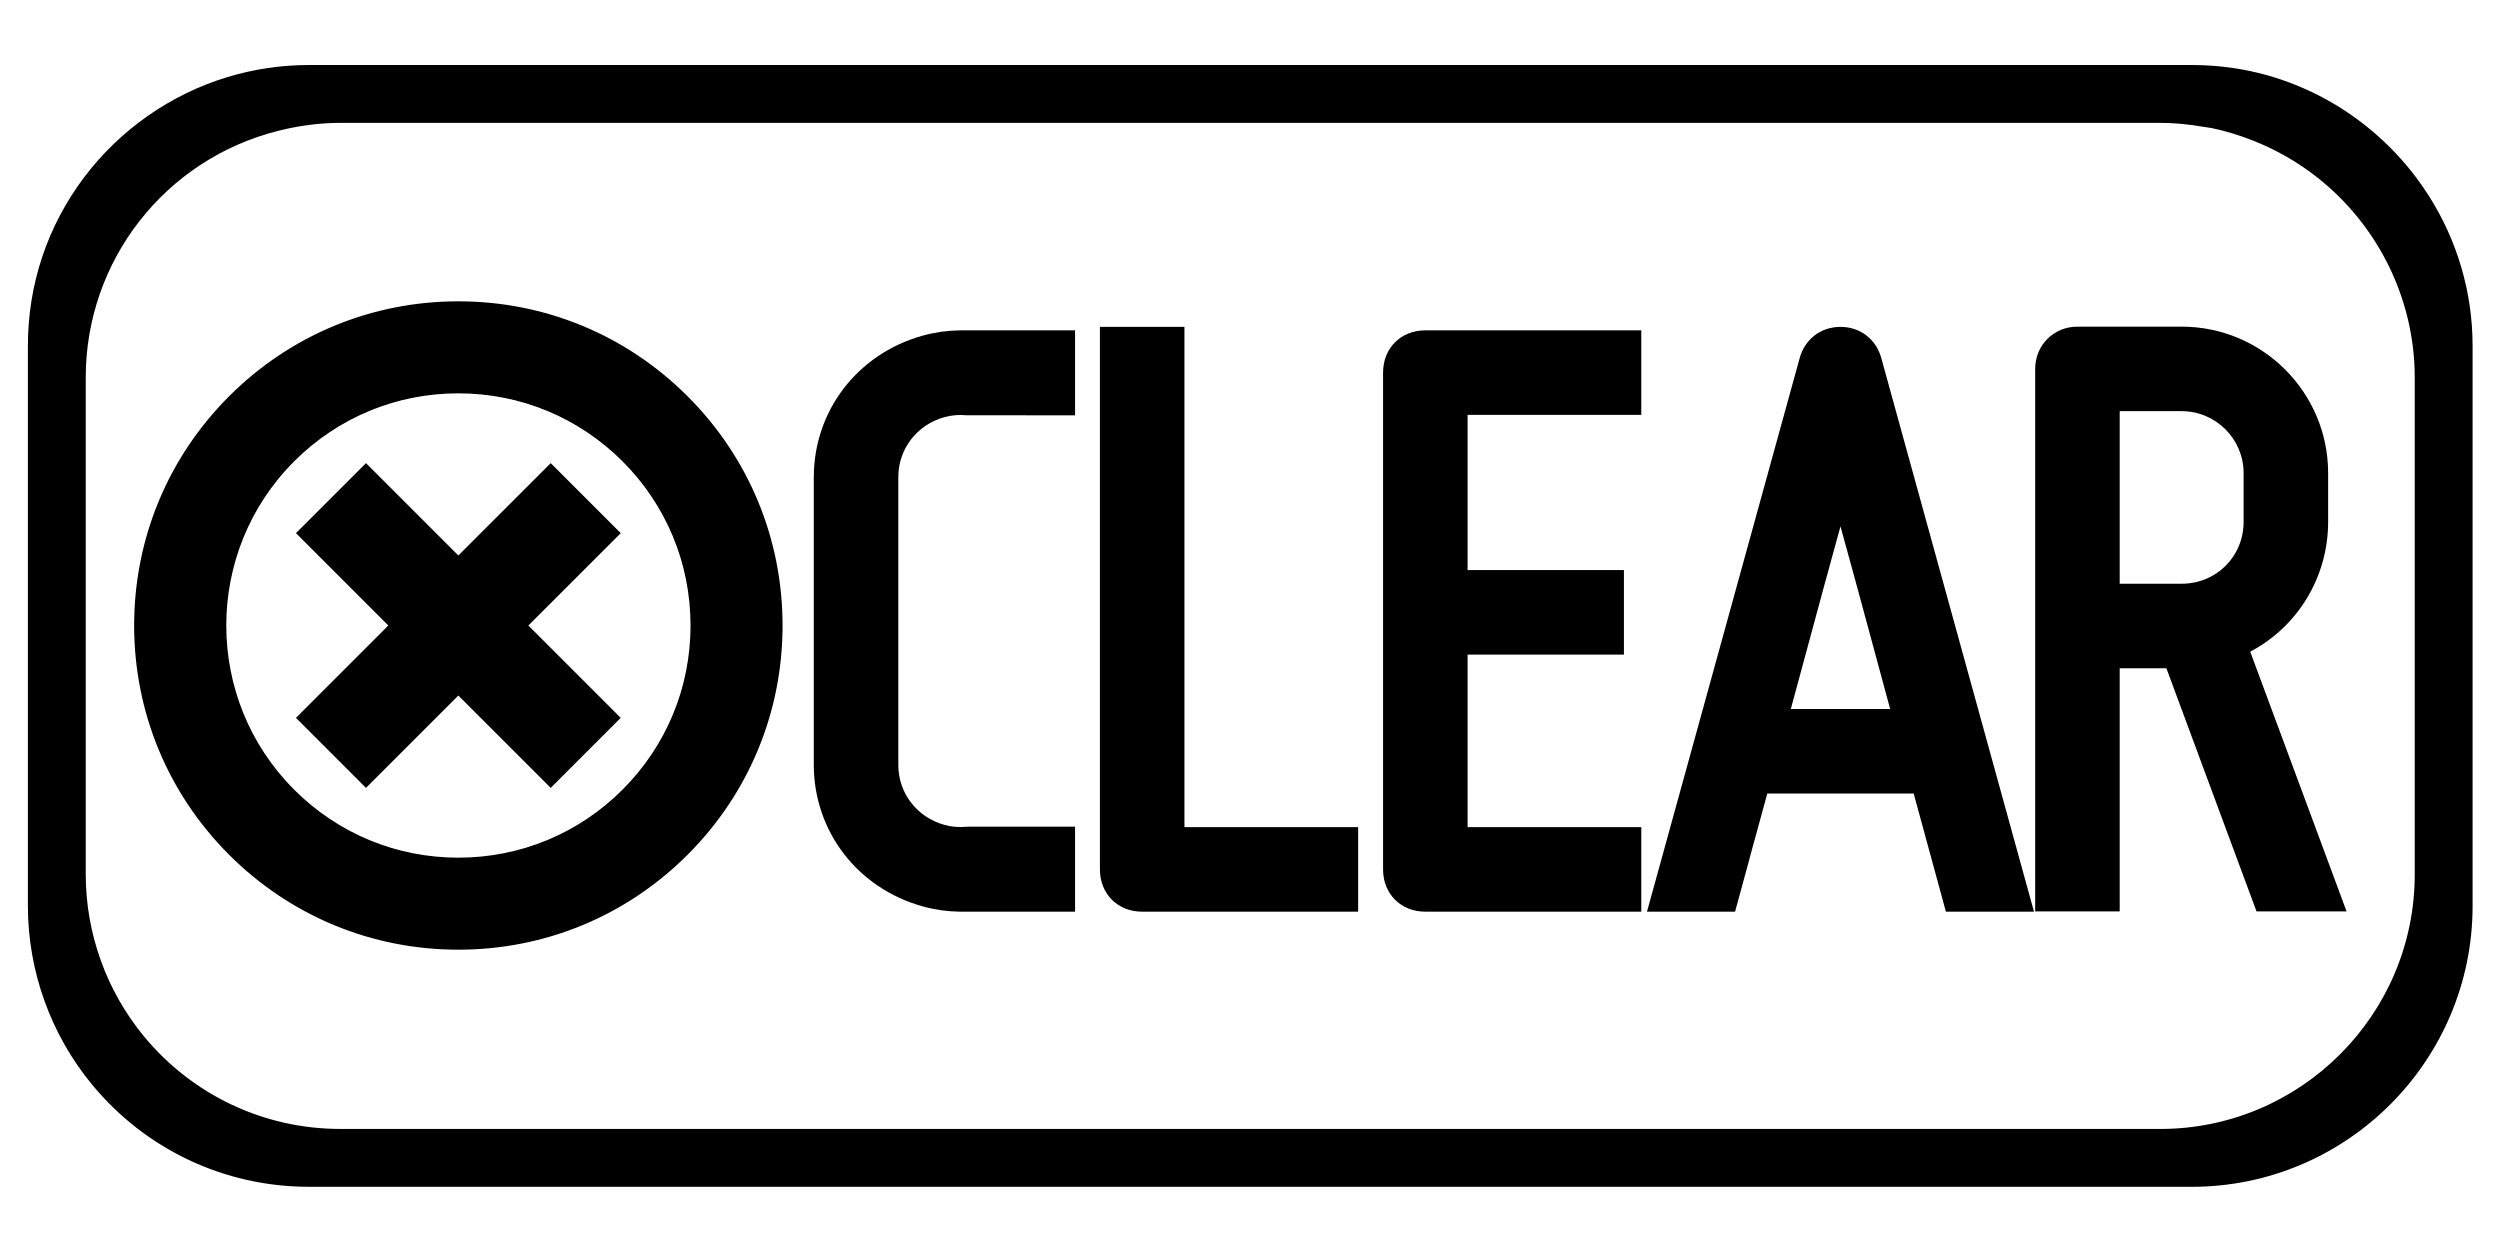
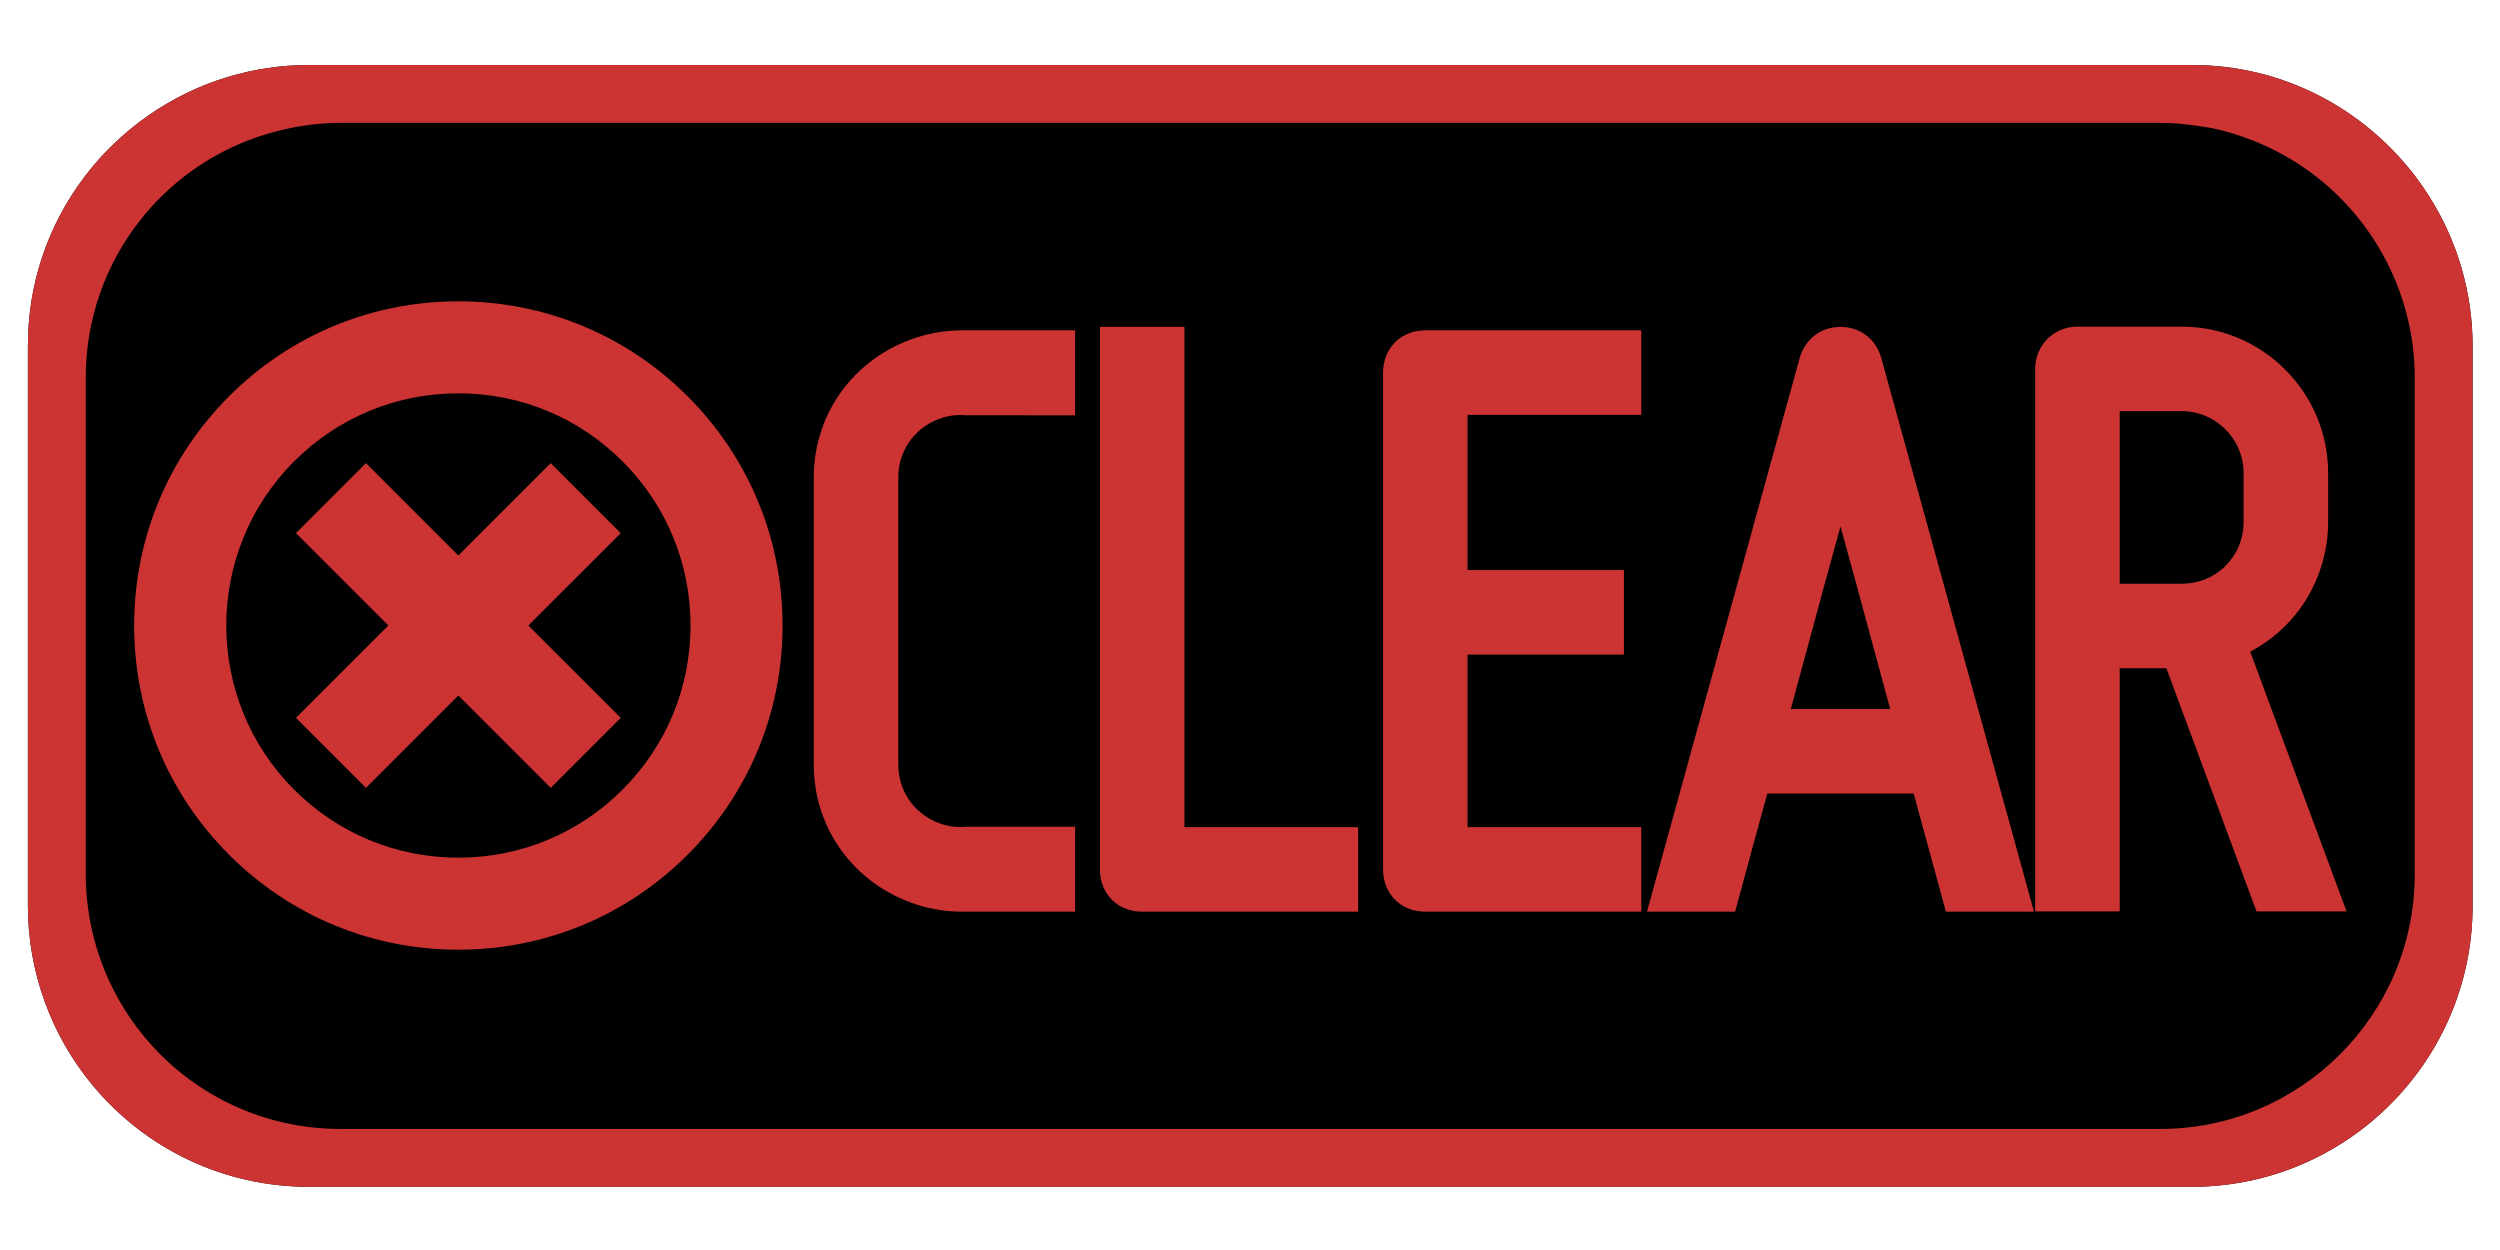
<svg xmlns="http://www.w3.org/2000/svg" version="1.1" id="Layer_1" x="0px" y="0px" width="1728px" height="864px" viewBox="0 0 1728 864" enable-background="new 0 0 1728 864" xml:space="preserve">
-   <path id="outline" d="M1678.937,135.547c-2.731-4.299-5.632-8.504-8.619-12.499c-17.732-23.704-40.936-43.347-67.102-56.804  c-27.488-14.138-57.192-21.307-88.288-21.307H213.399c-18.902,0-37.741,2.788-55.993,8.287  c-39.12,11.77-74.288,36.285-99.027,69.028C32.798,156.11,19.277,196.501,19.277,239.06v387.12  c0,44.99,15.754,88.848,44.361,123.493c36.941,44.761,91.32,70.488,149.261,70.635v0.016h1302.028  c107.044,0,194.13-87.08,194.13-194.144V239.053C1709.058,202.408,1698.642,166.616,1678.937,135.547z M1669.071,260.893v343.468  c0,97.033-78.949,175.976-175.99,175.976H235.746l-0.5-0.014c-52.701,0-102.187-23.338-135.768-64.029  c-25.933-31.412-40.215-71.173-40.215-111.96V260.9c0-80.582,54.609-150.658,132.799-170.412c14.6-3.692,29.129-5.564,43.183-5.564  h1257.85c9.254,0,18.922,0.874,29.558,2.672c0.819,0.139,1.647,0.251,2.477,0.363c1.137,0.154,2.312,0.313,3.432,0.541  c9.29,1.902,18.674,4.736,28.687,8.663c13.712,5.378,26.769,12.522,38.807,21.232  C1641.775,151.489,1669.071,204.759,1669.071,260.893z" />
+   <path id="backfill" d="M1678.938,135.547c-2.731-4.299-5.633-8.504-8.619-12.499c-17.732-23.704-40.937-43.347-67.103-56.804  c-27.488-14.138-57.192-21.307-88.288-21.307H213.399c-18.902,0-37.741,2.788-55.993,8.287  c-39.12,11.77-74.288,36.285-99.027,69.028C32.798,156.11,19.277,196.501,19.277,239.06v387.12  c0,44.99,15.754,88.849,44.361,123.493c36.941,44.761,91.32,70.488,149.261,70.635v0.017h1302.028  c107.044,0,194.13-87.08,194.13-194.145V239.053C1709.058,202.408,1698.642,166.616,1678.938,135.547z" />
+   <path id="outline" fill="#CC3333" d="M1678.938,135.547c-2.731-4.299-5.633-8.504-8.619-12.499  c-17.732-23.704-40.937-43.347-67.103-56.804c-27.488-14.138-57.192-21.307-88.288-21.307H213.399  c-18.902,0-37.741,2.788-55.993,8.287c-39.12,11.77-74.288,36.285-99.027,69.028C32.798,156.11,19.277,196.501,19.277,239.06v387.12  c0,44.99,15.754,88.849,44.361,123.493c36.941,44.761,91.32,70.488,149.261,70.635v0.017h1302.028  c107.044,0,194.13-87.08,194.13-194.145V239.053C1709.058,202.408,1698.642,166.616,1678.938,135.547z M1669.071,260.893v343.468  c0,97.032-78.949,175.976-175.99,175.976H235.746l-0.5-0.014c-52.701,0-102.187-23.338-135.768-64.029  c-25.933-31.412-40.215-71.173-40.215-111.96V260.9c0-80.582,54.609-150.658,132.799-170.412c14.6-3.692,29.129-5.564,43.183-5.564  h1257.85c9.254,0,18.922,0.874,29.559,2.672c0.818,0.139,1.646,0.251,2.477,0.363c1.137,0.154,2.312,0.313,3.433,0.541  c9.289,1.902,18.674,4.736,28.687,8.663c13.712,5.378,26.769,12.522,38.807,21.232  C1641.775,151.489,1669.071,204.759,1669.071,260.893z" />
  <g id="x">
    <g>
      <g>
-         <path d="M474.91,274.255c-87.319-87.312-228.89-87.312-316.204,0c-87.312,87.311-87.311,228.88,0,316.191     c87.314,87.306,228.884,87.306,316.204,0C562.241,503.132,562.241,361.566,474.91,274.255z M430.643,546.173     c-62.872,62.867-164.806,62.867-227.671,0.005c-62.863-62.867-62.863-164.792,0-227.655c62.866-62.867,164.8-62.866,227.671,0     C493.513,381.385,493.513,483.311,430.643,546.173z" />
-         <path d="M316.806,656.426c-59.856,0-116.13-23.307-158.453-65.626c-42.322-42.322-65.63-98.594-65.63-158.449     s23.308-116.127,65.63-158.449c42.323-42.322,98.597-65.63,158.453-65.63c59.857,0,116.132,23.308,158.458,65.63     c42.332,42.322,65.645,98.593,65.645,158.448c0,59.855-23.313,116.127-65.645,158.451     C432.937,633.119,376.663,656.426,316.806,656.426L316.806,656.426z M316.806,209.271c-59.589,0-115.611,23.204-157.746,65.337     c-42.133,42.133-65.337,98.154-65.337,157.742c0,59.588,23.204,115.608,65.337,157.742     c42.135,42.131,98.157,65.333,157.746,65.333c59.59,0,115.613-23.202,157.75-65.333c42.143-42.135,65.352-98.156,65.352-157.744     s-23.209-115.607-65.352-157.741C432.419,232.475,376.396,209.271,316.806,209.271L316.806,209.271z M316.803,593.824     c-43.135,0-83.686-16.796-114.185-47.293c-62.958-62.962-62.958-165.405,0-228.362c30.499-30.5,71.051-47.296,114.187-47.296     c43.136,0,83.69,16.797,114.192,47.296c30.501,30.498,47.299,71.047,47.299,114.179c0,43.131-16.798,83.681-47.299,114.178     C400.494,577.026,359.939,593.824,316.803,593.824L316.803,593.824z M316.805,271.873c-42.868,0-83.169,16.693-113.479,47.003     c-62.568,62.567-62.568,164.375,0,226.948c30.31,30.309,70.61,47,113.478,47c42.87,0,83.173-16.693,113.487-47.005     c30.312-30.309,47.006-70.606,47.006-113.471s-16.694-83.163-47.006-113.472C399.976,288.566,359.673,271.873,316.805,271.873     L316.805,271.873z" />
+         <path fill="#CC3333" d="M474.91,274.255c-87.319-87.312-228.89-87.312-316.204,0c-87.312,87.312-87.311,228.88,0,316.191     c87.314,87.306,228.884,87.306,316.204,0C562.241,503.132,562.241,361.566,474.91,274.255z M430.643,546.173     c-62.872,62.867-164.806,62.867-227.67,0.005c-62.863-62.867-62.863-164.792,0-227.654c62.866-62.868,164.8-62.866,227.67,0     C493.513,381.385,493.513,483.311,430.643,546.173z" />
+         <path fill="#CC3333" d="M316.806,656.426c-59.856,0-116.13-23.307-158.453-65.626c-42.322-42.321-65.63-98.594-65.63-158.449     c0-59.854,23.308-116.127,65.63-158.449c42.323-42.322,98.597-65.63,158.453-65.63c59.857,0,116.131,23.308,158.458,65.63     c42.332,42.322,65.646,98.593,65.646,158.448c0,59.855-23.313,116.127-65.646,158.451     C432.938,633.119,376.663,656.426,316.806,656.426L316.806,656.426z M316.806,209.271c-59.589,0-115.611,23.204-157.746,65.337     c-42.133,42.133-65.337,98.154-65.337,157.742c0,59.589,23.204,115.608,65.337,157.742     c42.135,42.131,98.157,65.333,157.746,65.333c59.59,0,115.613-23.202,157.75-65.333c42.144-42.135,65.353-98.156,65.353-157.744     s-23.209-115.606-65.353-157.741C432.419,232.475,376.396,209.271,316.806,209.271L316.806,209.271z M316.803,593.824     c-43.135,0-83.686-16.796-114.185-47.293c-62.958-62.962-62.958-165.405,0-228.362c30.499-30.5,71.051-47.296,114.187-47.296     c43.136,0,83.69,16.797,114.192,47.296c30.501,30.498,47.299,71.047,47.299,114.179s-16.798,83.682-47.299,114.179     C400.494,577.026,359.939,593.824,316.803,593.824L316.803,593.824z M316.805,271.873c-42.868,0-83.169,16.693-113.479,47.003     c-62.568,62.567-62.568,164.375,0,226.948c30.31,30.309,70.61,47,113.478,47c42.87,0,83.173-16.693,113.487-47.005     c30.312-30.31,47.006-70.606,47.006-113.472c0-42.864-16.693-83.163-47.006-113.472     C399.976,288.566,359.673,271.873,316.805,271.873L316.805,271.873z" />
      </g>
    </g>
    <g>
-       <polygon points="380.643,320.823 316.803,384.658 252.966,320.823 205.275,368.512 269.11,432.347 205.275,496.185     252.966,543.872 316.803,480.044 380.647,543.872 428.337,496.185 364.497,432.347 428.337,368.516   " />
-       <path d="M252.966,544.579l-48.397-48.395l63.834-63.838l-63.834-63.834l48.397-48.396l63.837,63.834l63.84-63.834l48.401,48.4    l-63.84,63.831l63.84,63.838l-48.397,48.395l-63.844-63.828L252.966,544.579L252.966,544.579z M316.803,479.337l63.844,63.828    l46.983-46.98l-63.84-63.838l63.84-63.831l-46.987-46.986l-63.84,63.834l-63.837-63.834l-46.983,46.982l63.834,63.834    l-63.834,63.838l46.983,46.98L316.803,479.337L316.803,479.337z" />
+       <polygon fill="#CC3333" points="380.643,320.823 316.803,384.658 252.966,320.823 205.275,368.512 269.11,432.347     205.275,496.185 252.966,543.872 316.803,480.044 380.647,543.872 428.337,496.185 364.497,432.347 428.337,368.516   " />
+       <path fill="#CC3333" d="M252.966,544.579l-48.397-48.396l63.834-63.838l-63.834-63.834l48.397-48.396l63.837,63.834l63.84-63.834    l48.401,48.399l-63.84,63.831l63.84,63.838l-48.397,48.396l-63.844-63.828L252.966,544.579L252.966,544.579z M316.803,479.337    l63.844,63.828l46.983-46.98l-63.84-63.838l63.84-63.831l-46.987-46.985l-63.84,63.834l-63.837-63.834l-46.983,46.981    l63.834,63.834l-63.834,63.838l46.983,46.98L316.803,479.337L316.803,479.337z" />
    </g>
  </g>
  <g id="clear">
-     <path d="M818.685,225.939h-58.42v374.987c0,16.932,12.285,29.221,29.21,29.221h149.268v-58.42H818.685V225.939z" />
-     <path d="M955.976,257.552v343.375c0,16.932,12.284,29.221,29.21,29.221h149.271v-58.42h-120.061V452.44h108.059v-58.415h-108.059   V286.762h120.061v-58.42H985.186C968.26,228.342,955.976,240.626,955.976,257.552z" />
-     <path d="M1272.146,225.94c-13.64,0-24.739,8.567-28.254,21.745l-105.499,382.462h60.889l9.756-35.756l0.041-0.153   c0.214-0.839,0.43-1.684,0.645-2.538l11.834-43.198h101.178l11.474,42.055l0.36,1.144c0.215,0.854,0.431,1.699,0.645,2.538   l9.797,35.909h60.889l-105.477-382.38C1296.885,234.508,1285.785,225.94,1272.146,225.94z M1295.589,449.837   c3.66,13.541,7.32,27.085,10.896,40.245h-68.678c3.575-13.16,7.235-26.704,10.896-40.245c8.01-29.638,16.205-59.958,23.443-85.994   C1279.384,389.879,1287.579,420.199,1295.589,449.837z" />
-     <path d="M662.811,228.368c-3.847,0.059-7.787,0.358-11.742,0.894l-0.994,0.137c-4.315,0.634-8.509,1.523-12.434,2.633   c-44.947,12.556-75.146,51.888-75.146,97.874v198.673c0,45.982,30.198,85.316,75.112,97.869c3.958,1.12,8.032,1.984,12.453,2.641   l1.038,0.144c3.922,0.532,7.864,0.831,11.72,0.89c0.244,0.017,0.489,0.025,0.739,0.025h79.524v-58.733H669l-0.936,0.044   c-5.317,0.501-10.52,0.052-15.414-1.329c-18.982-5.354-31.736-21.992-31.736-41.404V329.765c0-19.412,12.753-36.051,31.738-41.404   c4.889-1.38,10.091-1.829,15.413-1.329l75.016,0.044v-58.734h-79.524C663.306,228.342,663.058,228.351,662.811,228.368z" />
-     <path d="M1608.148,592.756c-0.252-0.786-0.539-1.561-0.856-2.311l-51.94-140.016c33.008-17.391,53.854-51.661,53.854-89.791v-33.62   c0-55.827-45.424-101.246-101.257-101.246h-72.035c-16.373,0-29.199,12.831-29.199,29.21V629.98h58.42V461.885h32.264   l55.211,148.953l0.136,0.347c0.015,0.034,0.029,0.068,0.043,0.102l6.93,18.694h62.239L1608.148,592.756z M1550.785,327.019v33.62   c0,24.014-18.815,42.825-42.836,42.825h-42.814V284.193h42.814C1531.569,284.193,1550.785,303.404,1550.785,327.019z" />
+     <path fill="#CC3333" d="M818.686,225.939h-58.421v374.987c0,16.933,12.285,29.222,29.21,29.222h149.269v-58.421H818.686V225.939z" />
+     <path fill="#CC3333" d="M955.977,257.552v343.375c0,16.933,12.283,29.222,29.209,29.222h149.271v-58.42h-120.061V452.44h108.059   v-58.415h-108.059V286.762h120.061v-58.42H985.186C968.26,228.342,955.977,240.626,955.977,257.552z" />
+     <path fill="#CC3333" d="M1272.146,225.94c-13.641,0-24.739,8.567-28.255,21.745l-105.499,382.461h60.89l9.756-35.756l0.041-0.152   c0.214-0.839,0.43-1.685,0.645-2.538l11.834-43.198h101.179l11.474,42.055l0.36,1.145c0.215,0.854,0.431,1.699,0.645,2.538   l9.797,35.909h60.89l-105.478-382.38C1296.885,234.508,1285.785,225.94,1272.146,225.94z M1295.589,449.837   c3.66,13.541,7.32,27.085,10.896,40.245h-68.679c3.575-13.16,7.235-26.704,10.896-40.245c8.01-29.638,16.205-59.958,23.443-85.994   C1279.384,389.879,1287.579,420.199,1295.589,449.837z" />
+     <path fill="#CC3333" d="M662.811,228.368c-3.847,0.059-7.786,0.358-11.741,0.894l-0.994,0.137   c-4.315,0.634-8.509,1.523-12.435,2.633c-44.946,12.556-75.146,51.888-75.146,97.874v198.673c0,45.981,30.198,85.315,75.112,97.869   c3.957,1.12,8.031,1.983,12.452,2.641l1.038,0.145c3.922,0.531,7.864,0.831,11.721,0.89c0.243,0.017,0.488,0.025,0.738,0.025   h79.524v-58.733H669l-0.936,0.044c-5.317,0.501-10.521,0.052-15.414-1.329c-18.982-5.354-31.736-21.992-31.736-41.403V329.765   c0-19.411,12.753-36.051,31.738-41.404c4.889-1.38,10.091-1.829,15.413-1.329l75.016,0.044v-58.734h-79.524   C663.306,228.342,663.058,228.351,662.811,228.368z" />
+     <path fill="#CC3333" d="M1608.148,592.756c-0.252-0.786-0.539-1.561-0.856-2.311l-51.94-140.017   c33.009-17.391,53.854-51.661,53.854-89.791v-33.62c0-55.827-45.424-101.246-101.257-101.246h-72.035   c-16.373,0-29.199,12.831-29.199,29.21V629.98h58.42V461.885h32.265l55.211,148.953l0.136,0.347   c0.015,0.034,0.029,0.068,0.043,0.103l6.93,18.693h62.239L1608.148,592.756z M1550.785,327.019v33.62   c0,24.015-18.815,42.825-42.836,42.825h-42.814V284.193h42.814C1531.569,284.193,1550.785,303.404,1550.785,327.019z" />
  </g>
</svg>
